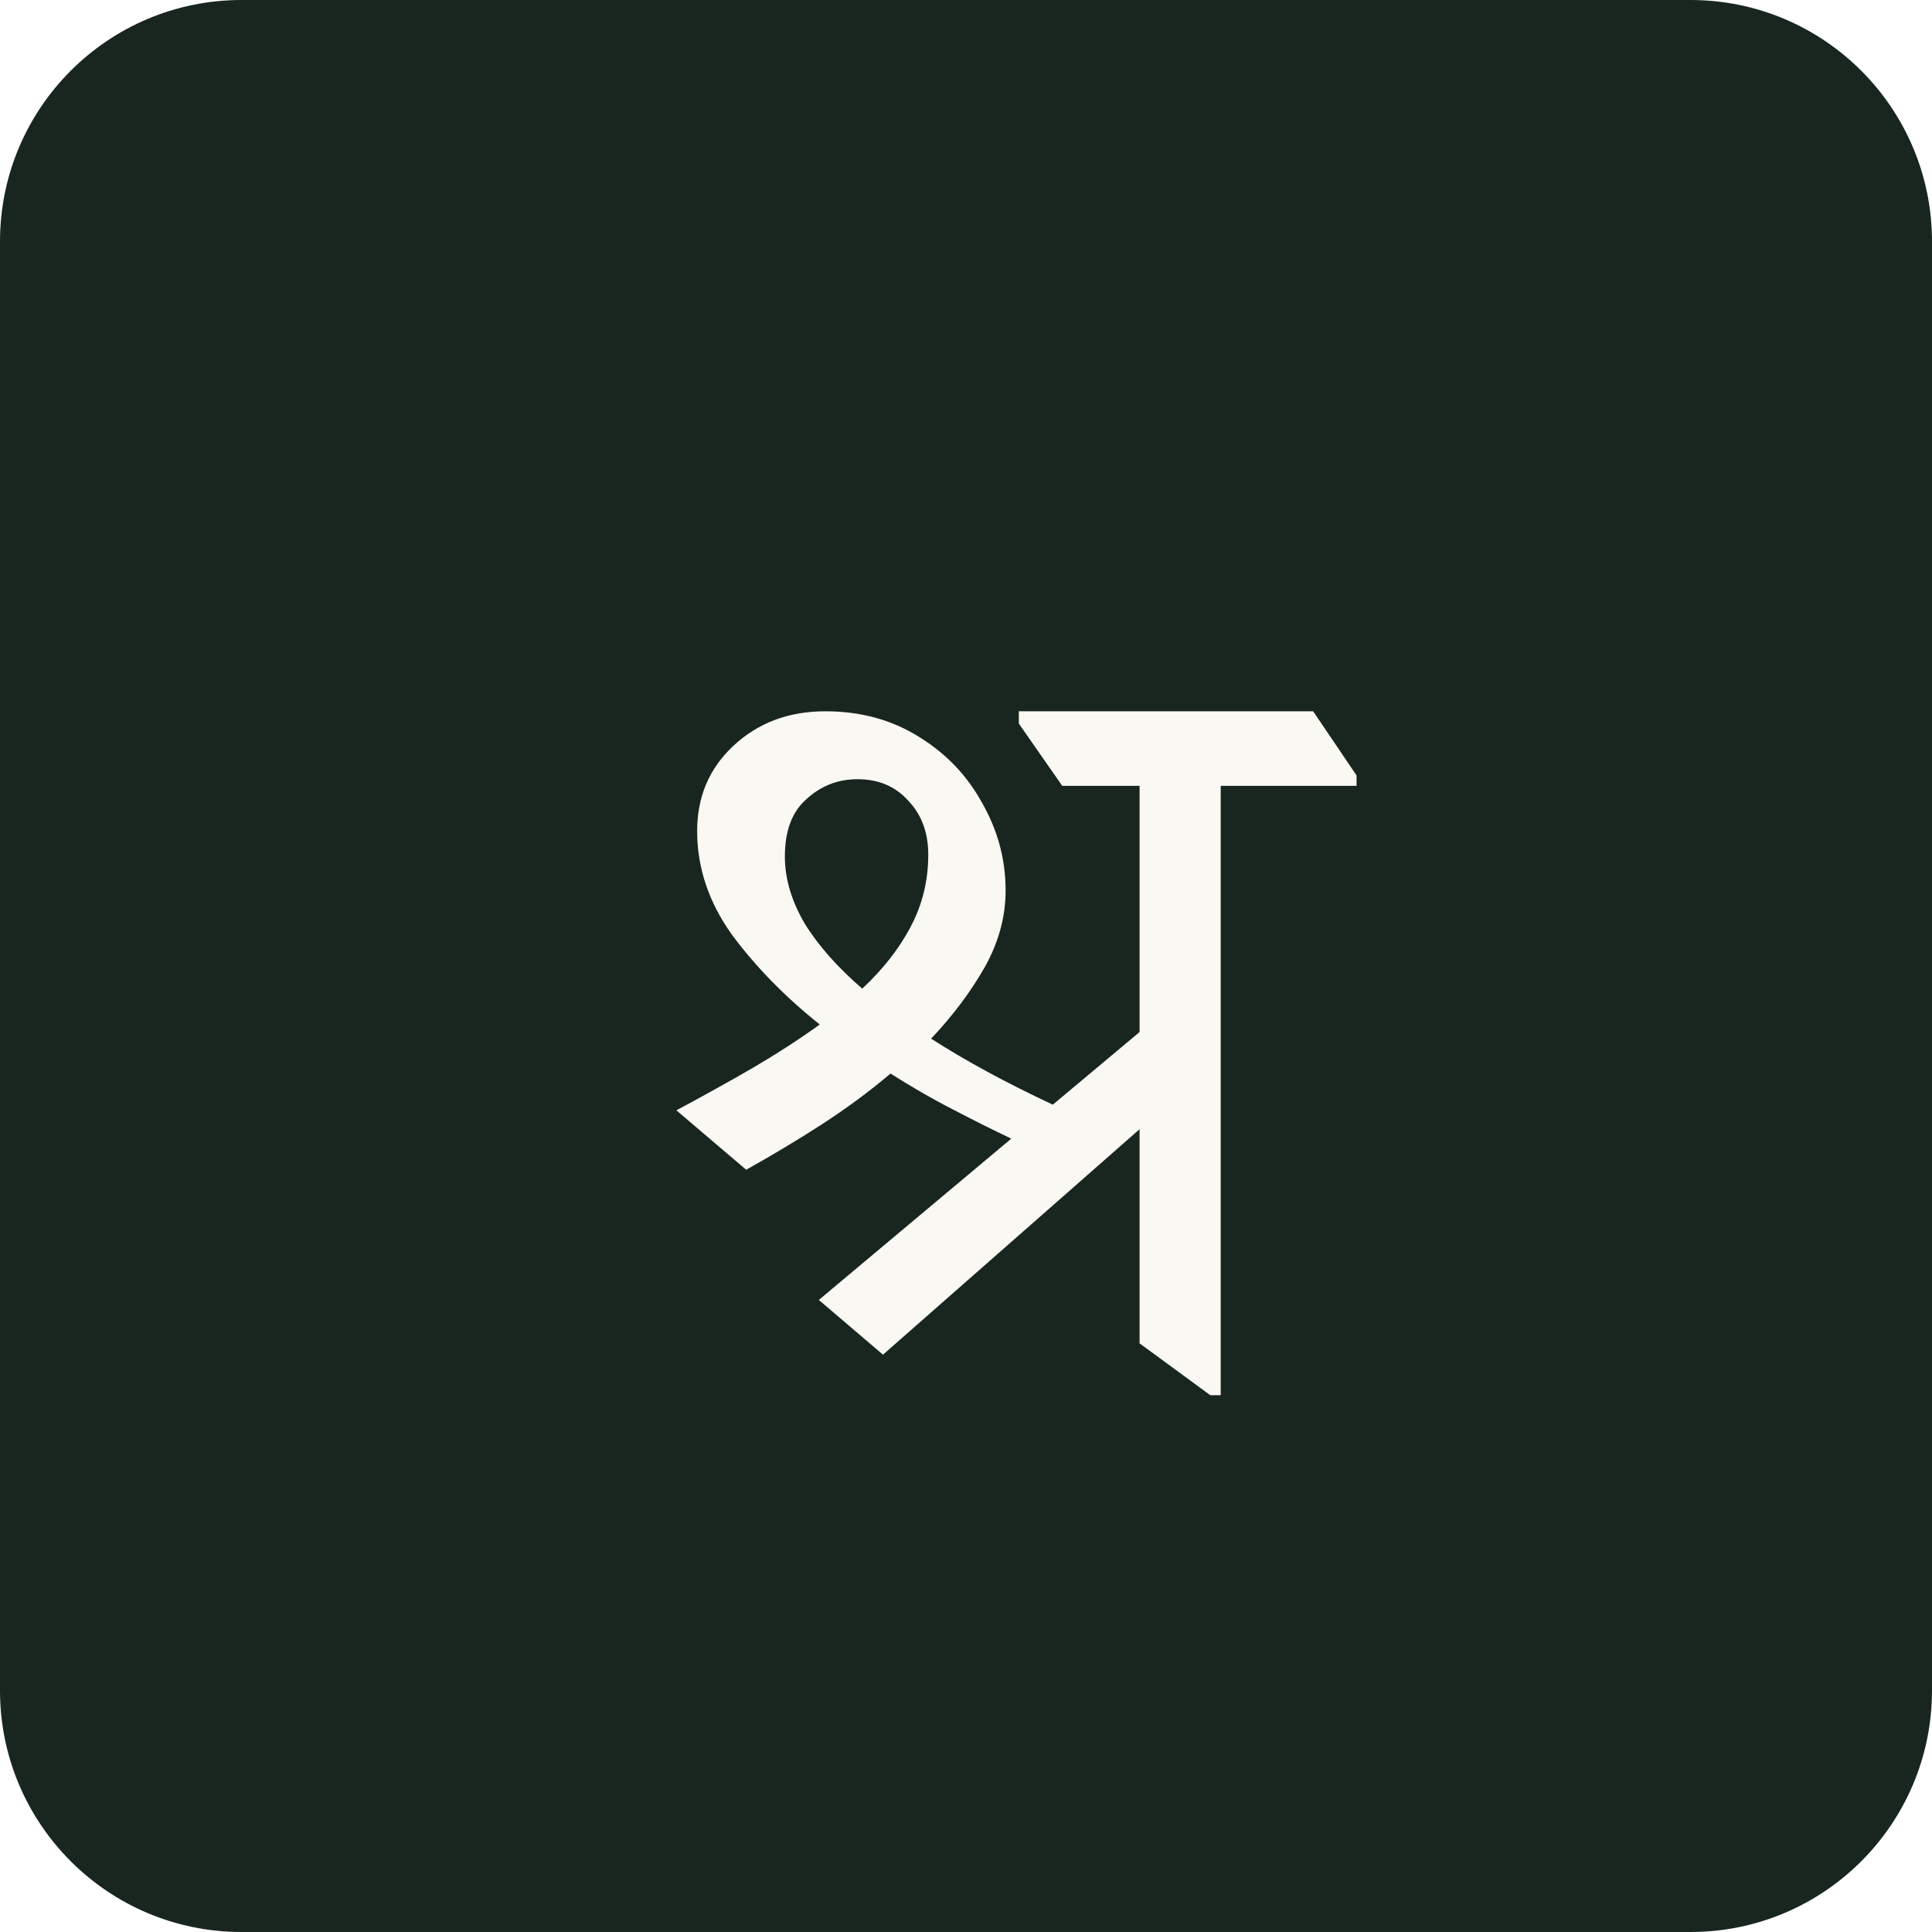
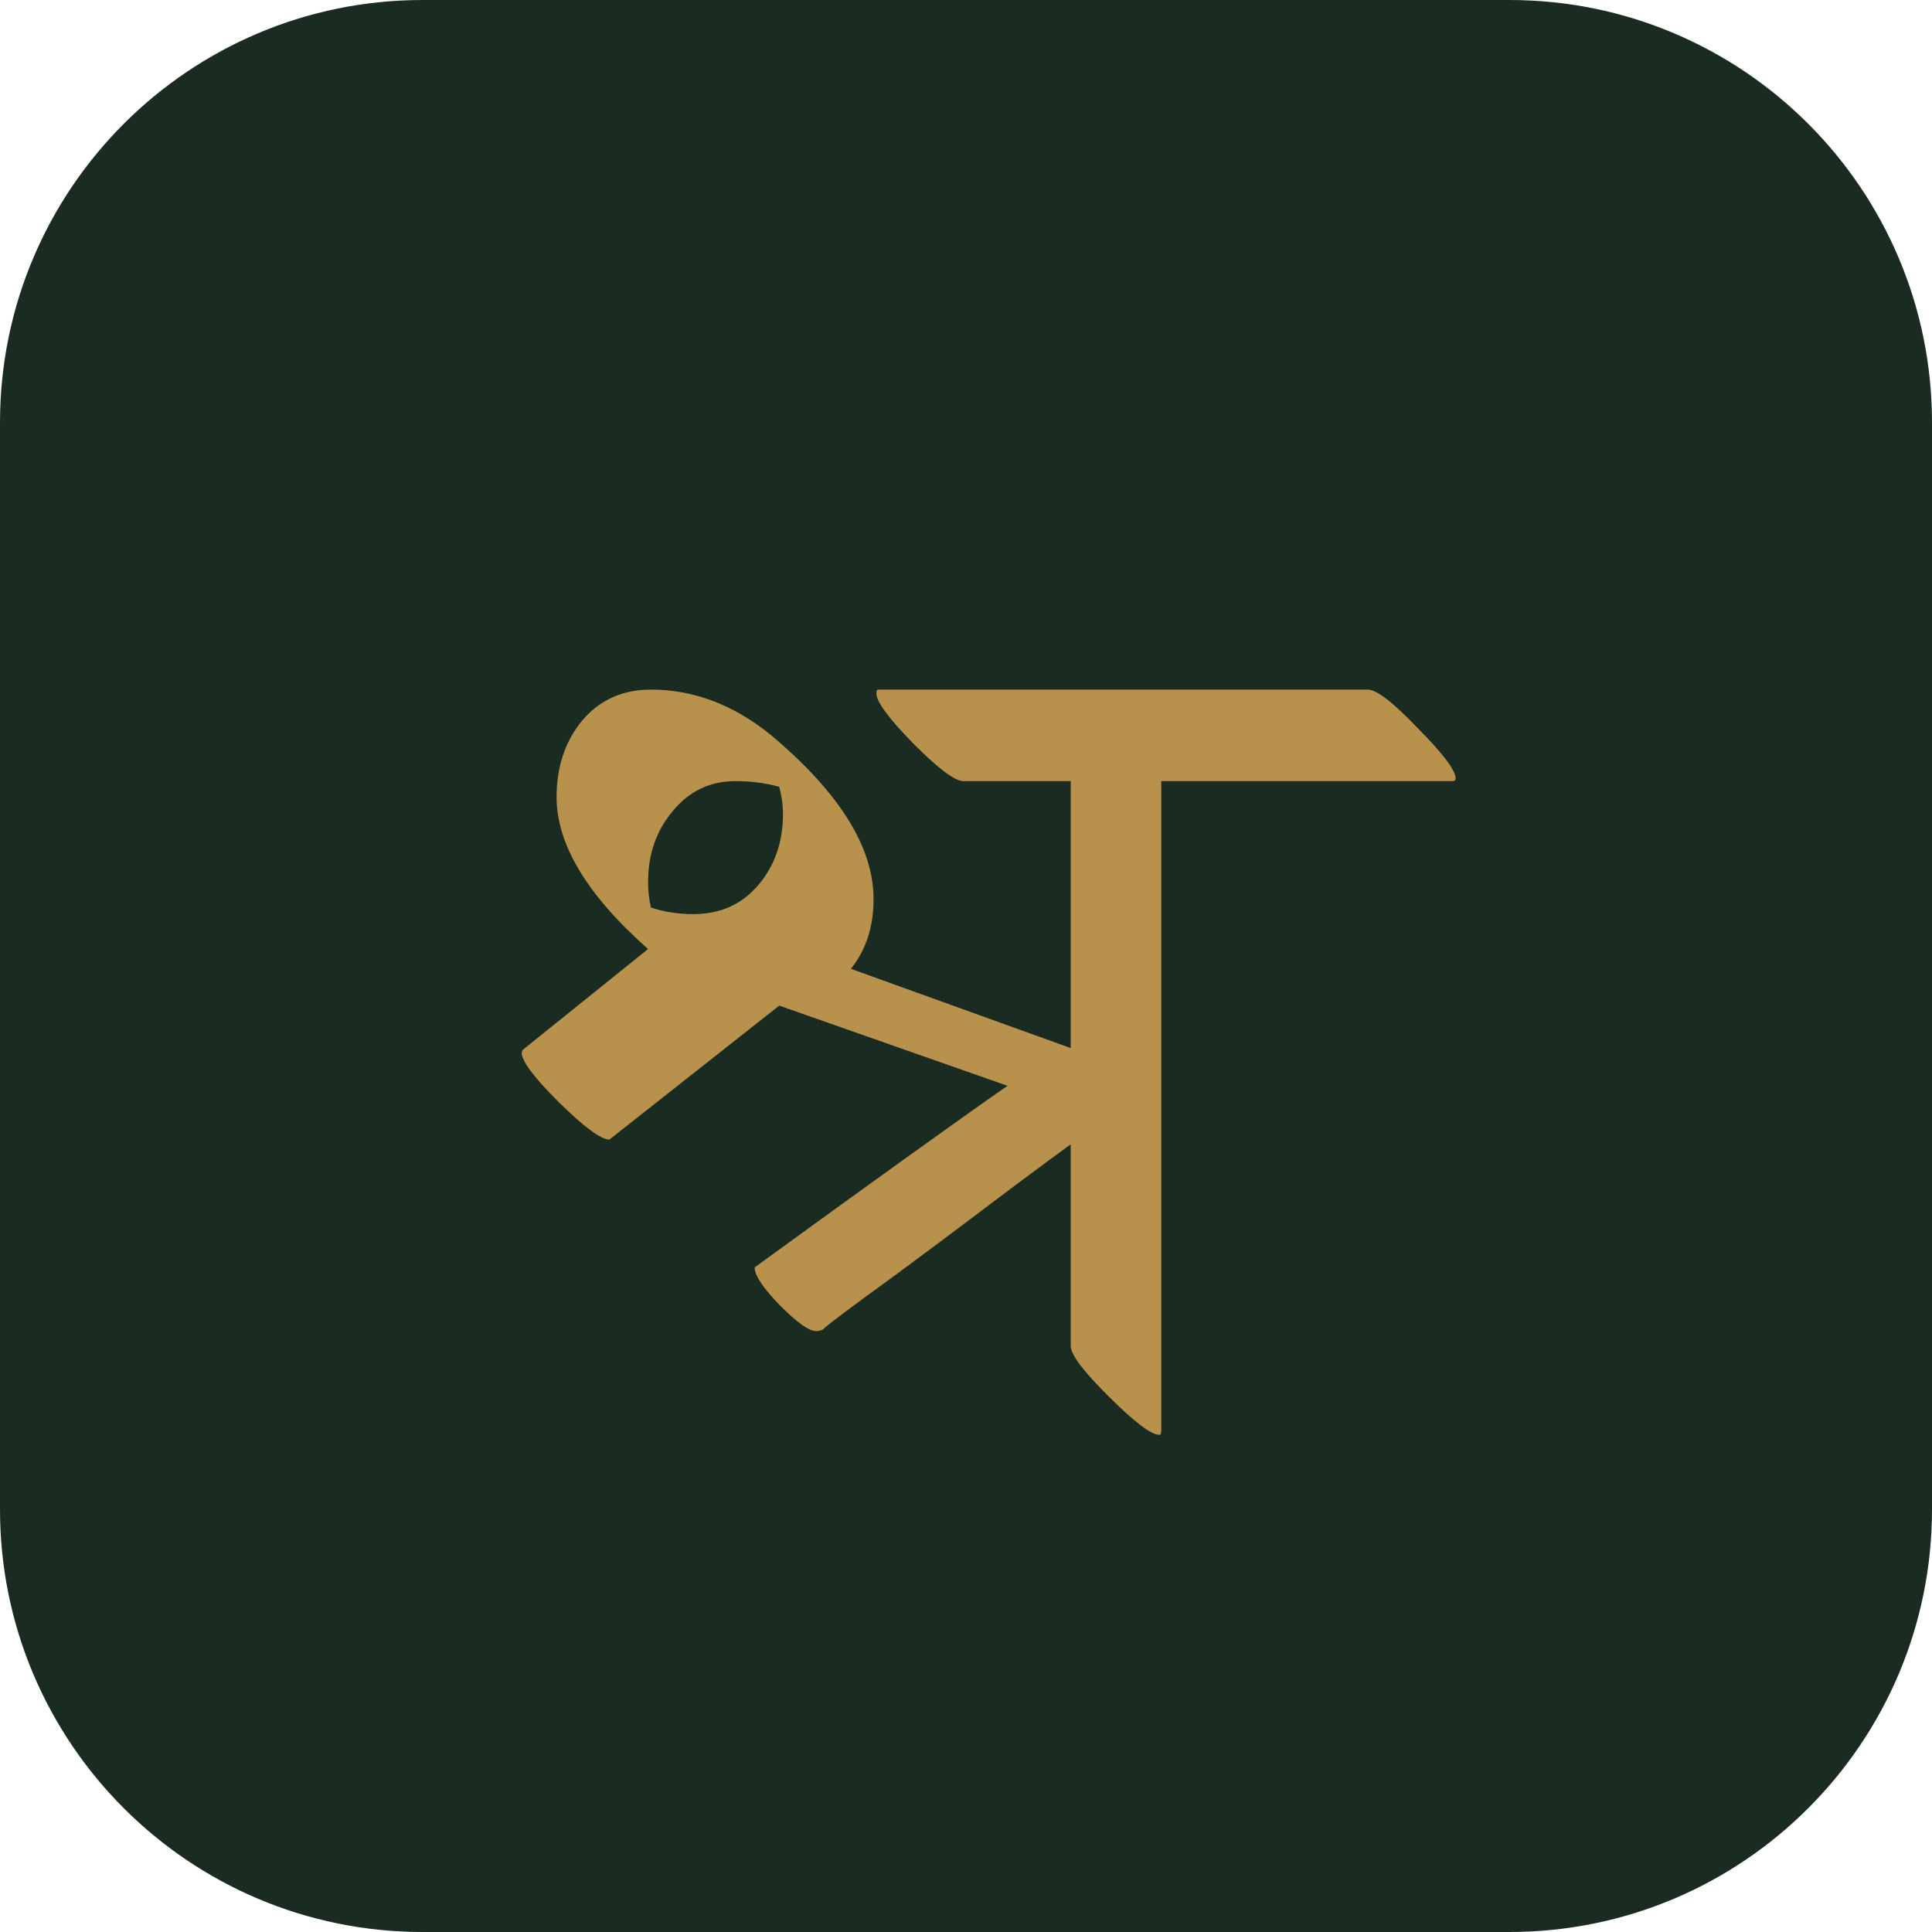
<svg xmlns="http://www.w3.org/2000/svg" viewBox="0 0 32 32">
-   <rect width="32" height="32" rx="4" fill="#18261F" />
-   <text x="16" y="23" font-family="'Noto Serif Devanagari', Georgia, serif" font-size="18" fill="#FAF8F3" text-anchor="middle" dominant-baseline="auto">श्र</text>
+   <rect width="32" height="32" rx="7" fill="#1A2C22" />
+   <text x="16" y="23" font-family="Georgia, serif" font-size="19" fill="#B8924C" text-anchor="middle" dominant-baseline="auto">श्र</text>
</svg>
